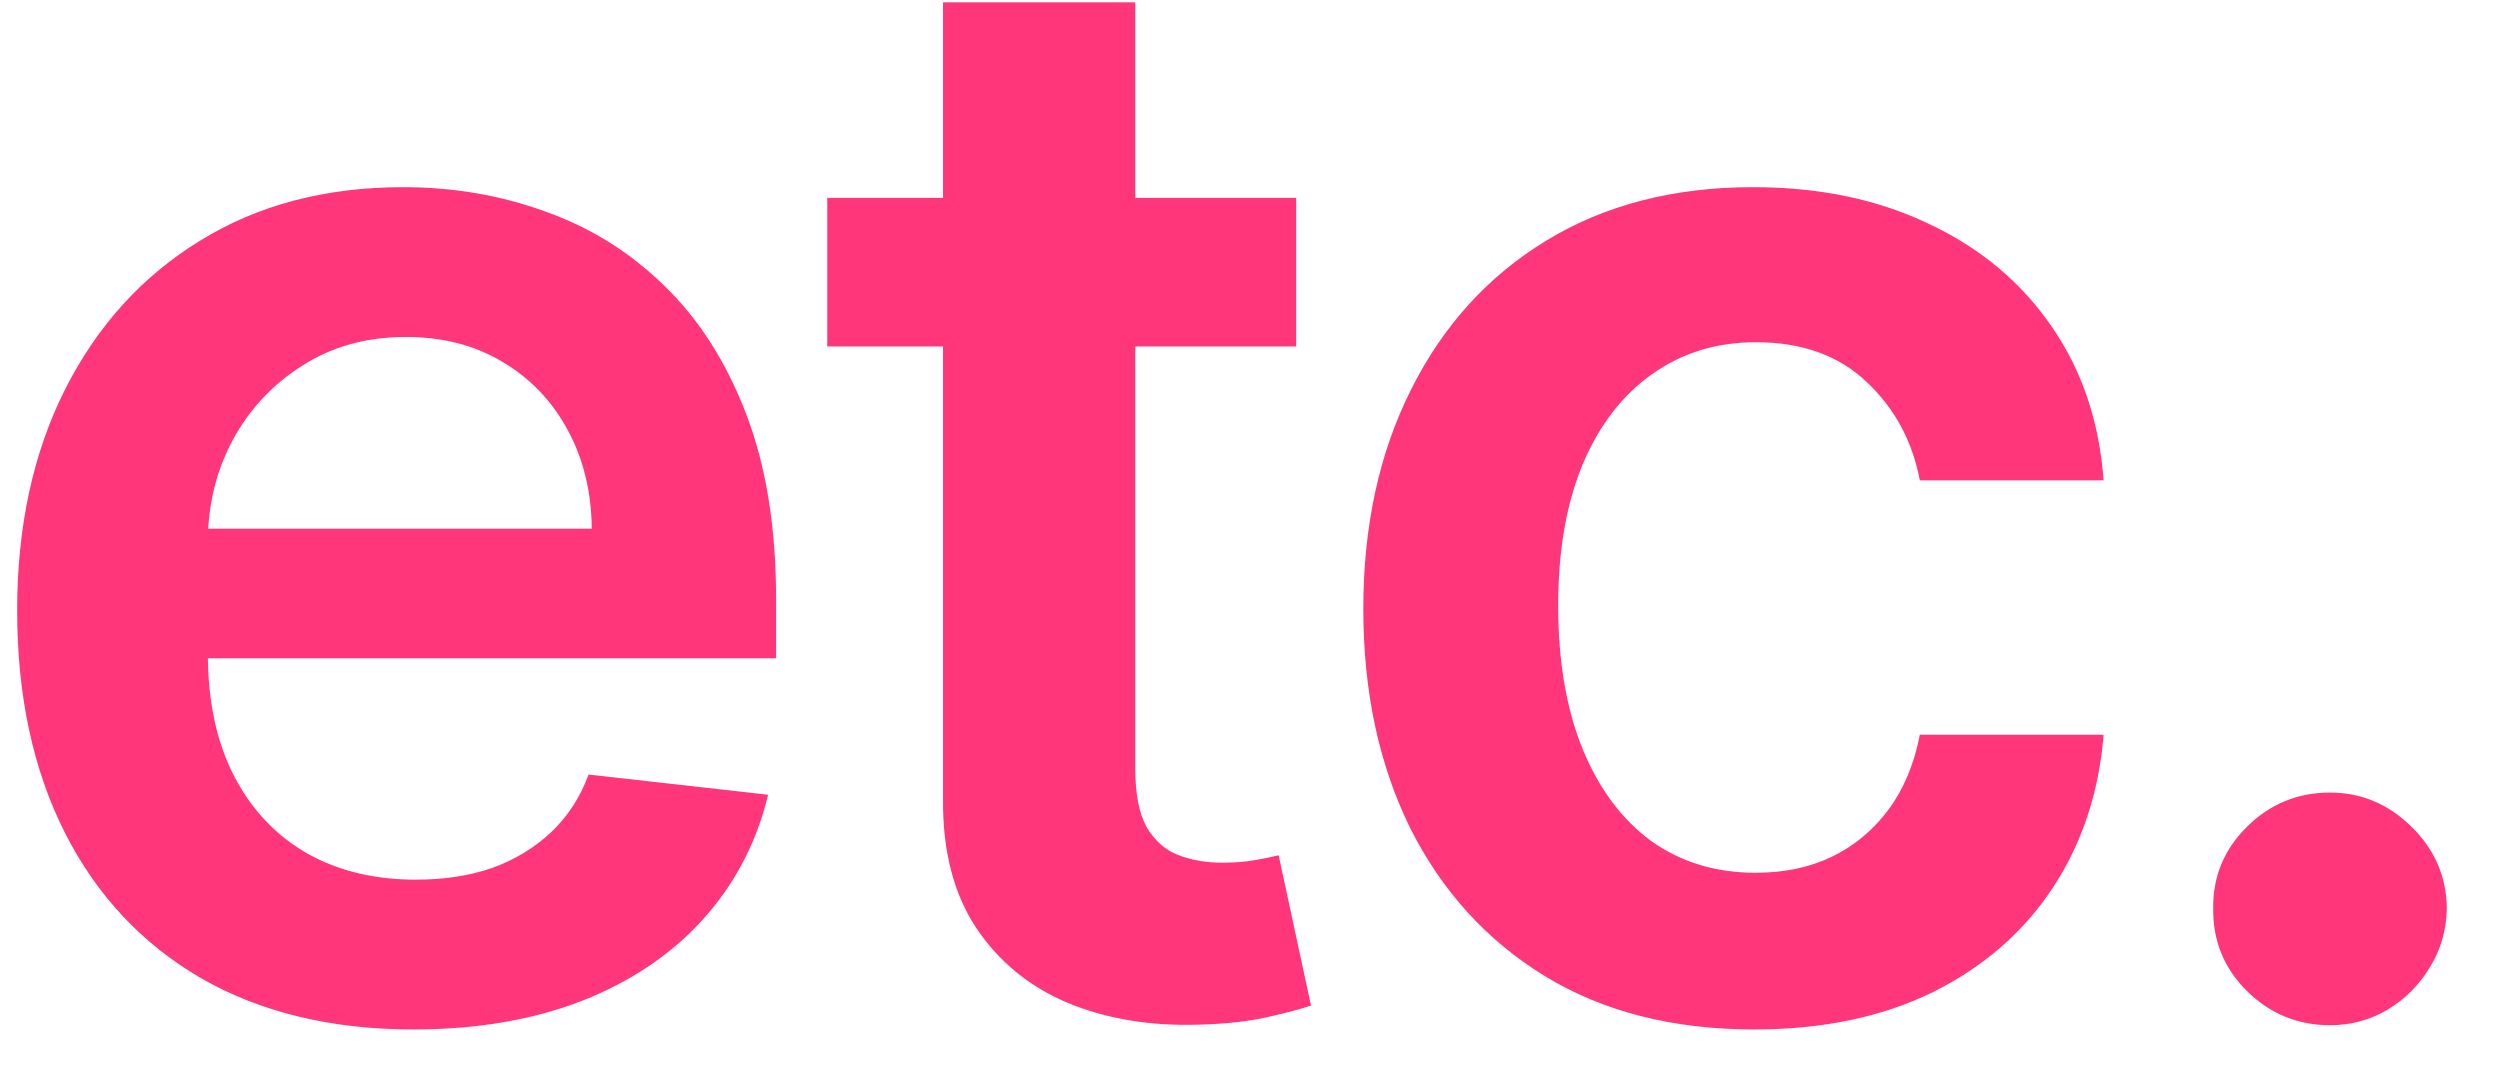
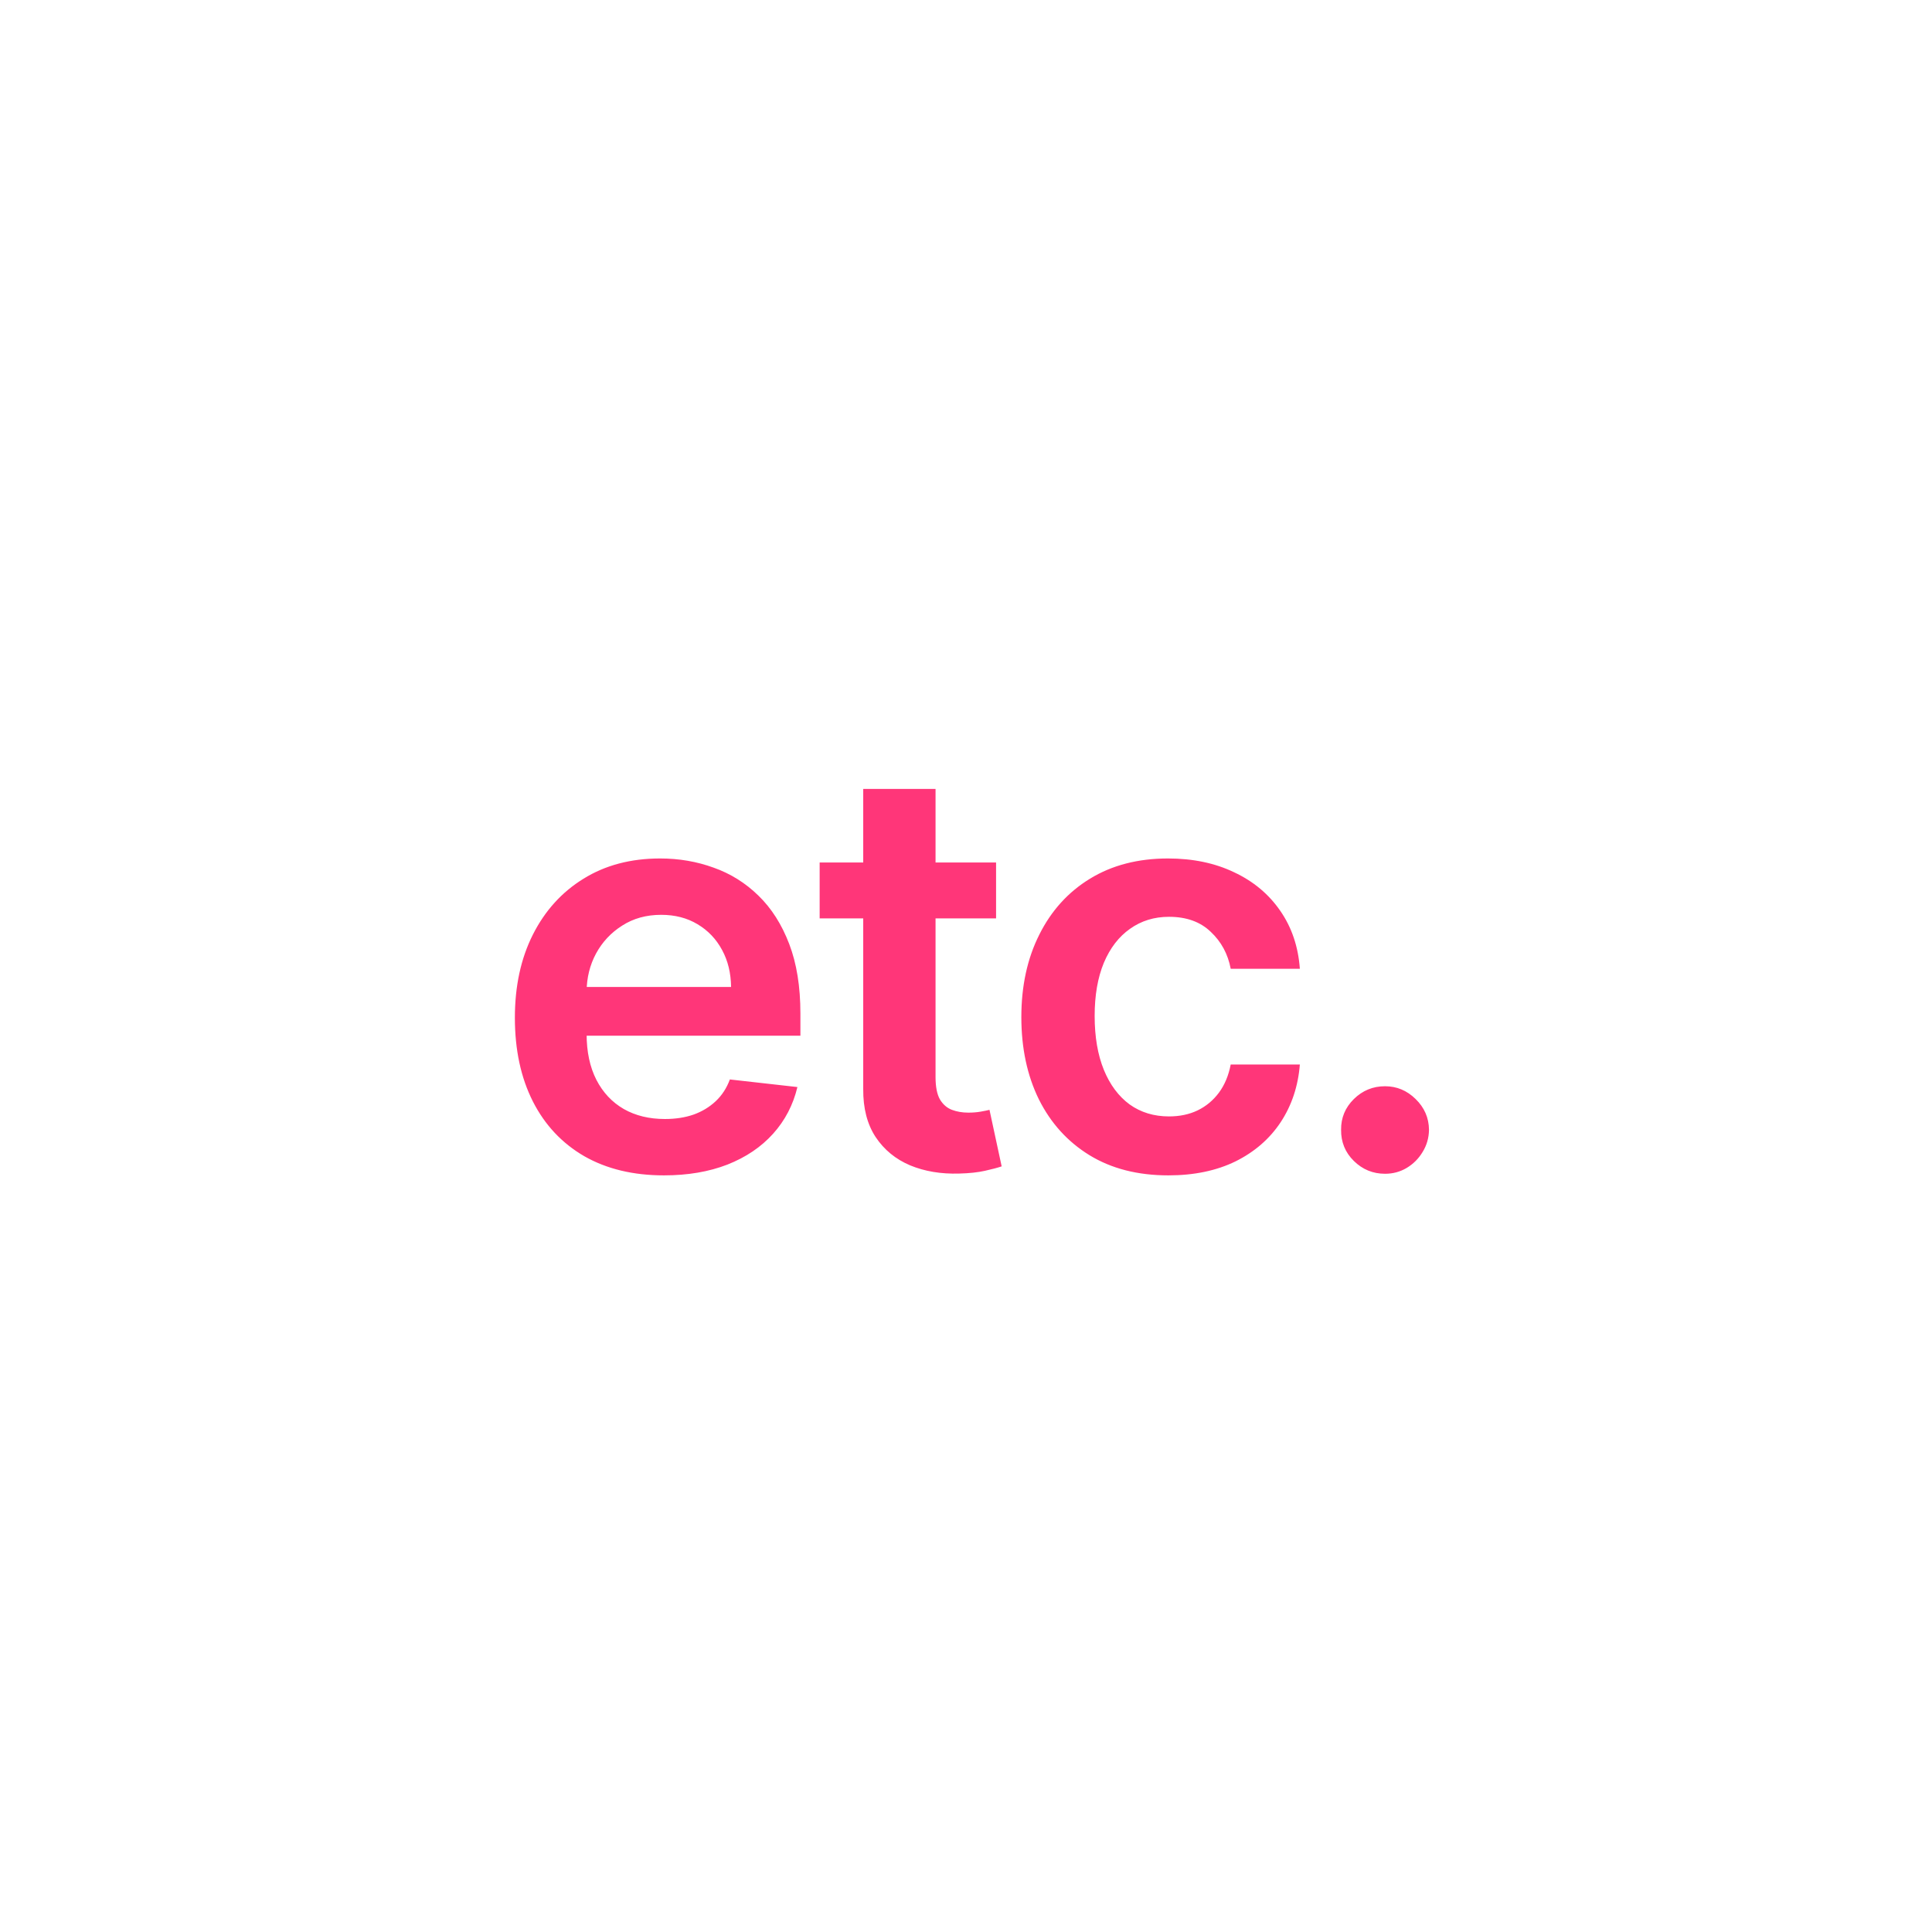
- <svg xmlns="http://www.w3.org/2000/svg" width="37" height="16" viewBox="0 0 37 16" fill="none">
-   <path d="M6.118 15.236C4.907 15.236 3.862 14.984 2.982 14.481C2.106 13.973 1.433 13.255 0.962 12.328C0.49 11.395 0.254 10.297 0.254 9.035C0.254 7.793 0.49 6.703 0.962 5.765C1.438 4.822 2.104 4.088 2.958 3.564C3.812 3.035 4.815 2.77 5.968 2.77C6.712 2.77 7.414 2.891 8.075 3.132C8.74 3.368 9.327 3.735 9.835 4.232C10.349 4.73 10.752 5.364 11.046 6.134C11.339 6.899 11.486 7.811 11.486 8.869V9.742H1.59V7.824H8.758C8.753 7.279 8.635 6.795 8.405 6.37C8.174 5.94 7.852 5.602 7.438 5.356C7.029 5.11 6.552 4.987 6.007 4.987C5.426 4.987 4.915 5.128 4.475 5.411C4.035 5.689 3.692 6.056 3.445 6.512C3.204 6.962 3.081 7.457 3.076 7.997V9.671C3.076 10.373 3.204 10.976 3.461 11.479C3.718 11.977 4.077 12.359 4.538 12.626C4.999 12.888 5.539 13.019 6.157 13.019C6.571 13.019 6.945 12.962 7.281 12.847C7.616 12.726 7.907 12.55 8.153 12.32C8.399 12.089 8.585 11.804 8.711 11.463L11.368 11.762C11.2 12.464 10.88 13.077 10.409 13.601C9.943 14.12 9.345 14.523 8.617 14.811C7.889 15.094 7.055 15.236 6.118 15.236ZM19.183 2.928V5.128H12.243V2.928H19.183ZM13.957 0.035H16.802V11.369C16.802 11.751 16.859 12.045 16.975 12.249C17.095 12.448 17.252 12.585 17.446 12.658C17.64 12.731 17.855 12.768 18.091 12.768C18.269 12.768 18.431 12.755 18.578 12.729C18.73 12.702 18.845 12.679 18.924 12.658L19.403 14.882C19.251 14.934 19.034 14.992 18.751 15.055C18.473 15.118 18.133 15.155 17.729 15.165C17.017 15.186 16.375 15.079 15.804 14.843C15.232 14.602 14.779 14.23 14.444 13.727C14.114 13.224 13.951 12.595 13.957 11.84V0.035ZM25.961 15.236C24.756 15.236 23.721 14.971 22.857 14.442C21.997 13.913 21.335 13.182 20.868 12.249C20.407 11.311 20.177 10.232 20.177 9.011C20.177 7.785 20.412 6.703 20.884 5.765C21.355 4.822 22.021 4.088 22.88 3.564C23.745 3.035 24.767 2.77 25.946 2.77C26.925 2.77 27.793 2.951 28.547 3.313C29.307 3.669 29.912 4.175 30.363 4.83C30.813 5.479 31.07 6.239 31.133 7.109H28.413C28.303 6.527 28.041 6.043 27.628 5.655C27.219 5.262 26.671 5.065 25.985 5.065C25.403 5.065 24.892 5.223 24.452 5.537C24.012 5.846 23.669 6.292 23.423 6.873C23.182 7.455 23.061 8.152 23.061 8.964C23.061 9.786 23.182 10.494 23.423 11.086C23.664 11.673 24.002 12.126 24.436 12.446C24.877 12.76 25.393 12.917 25.985 12.917C26.404 12.917 26.779 12.839 27.109 12.681C27.444 12.519 27.724 12.286 27.95 11.982C28.175 11.678 28.33 11.309 28.413 10.874H31.133C31.065 11.728 30.813 12.485 30.378 13.145C29.944 13.8 29.351 14.314 28.602 14.686C27.853 15.052 26.973 15.236 25.961 15.236ZM34.484 15.173C34.007 15.173 33.599 15.005 33.258 14.67C32.917 14.335 32.75 13.926 32.755 13.444C32.75 12.972 32.917 12.569 33.258 12.233C33.599 11.898 34.007 11.73 34.484 11.73C34.945 11.73 35.346 11.898 35.687 12.233C36.032 12.569 36.208 12.972 36.213 13.444C36.208 13.763 36.124 14.054 35.962 14.316C35.805 14.578 35.595 14.788 35.333 14.945C35.076 15.097 34.793 15.173 34.484 15.173Z" fill="#FF3679" />
+ <svg xmlns="http://www.w3.org/2000/svg" width="76" height="76" viewBox="0 0 76 76" fill="none">
+   <path d="M26.117 46.236C24.907 46.236 23.862 45.984 22.982 45.481C22.107 44.973 21.433 44.255 20.962 43.328C20.49 42.395 20.254 41.297 20.254 40.035C20.254 38.793 20.49 37.703 20.962 36.765C21.438 35.822 22.104 35.088 22.958 34.564C23.812 34.035 24.815 33.77 25.968 33.77C26.712 33.77 27.414 33.891 28.075 34.132C28.74 34.368 29.327 34.734 29.835 35.232C30.349 35.73 30.752 36.364 31.046 37.134C31.339 37.899 31.486 38.811 31.486 39.87V40.742H21.59V38.824H28.758C28.753 38.279 28.635 37.794 28.405 37.37C28.174 36.94 27.852 36.602 27.438 36.356C27.029 36.11 26.552 35.987 26.008 35.987C25.426 35.987 24.915 36.128 24.475 36.411C24.035 36.689 23.692 37.056 23.445 37.512C23.204 37.962 23.081 38.457 23.076 38.997V40.671C23.076 41.373 23.204 41.976 23.461 42.479C23.718 42.977 24.077 43.359 24.538 43.626C24.999 43.888 25.538 44.019 26.157 44.019C26.571 44.019 26.945 43.962 27.281 43.846C27.616 43.726 27.907 43.55 28.153 43.32C28.399 43.089 28.585 42.804 28.711 42.463L31.368 42.762C31.2 43.464 30.881 44.077 30.409 44.601C29.942 45.12 29.345 45.523 28.617 45.811C27.889 46.094 27.055 46.236 26.117 46.236ZM39.183 33.928V36.128H32.243V33.928H39.183ZM33.957 31.035H36.802V42.369C36.802 42.751 36.859 43.045 36.975 43.249C37.095 43.448 37.252 43.584 37.446 43.658C37.64 43.731 37.855 43.768 38.091 43.768C38.269 43.768 38.431 43.755 38.578 43.729C38.73 43.702 38.845 43.679 38.924 43.658L39.403 45.882C39.251 45.934 39.034 45.992 38.751 46.055C38.473 46.118 38.133 46.155 37.729 46.165C37.017 46.186 36.375 46.079 35.804 45.843C35.233 45.602 34.779 45.23 34.444 44.727C34.114 44.224 33.951 43.595 33.957 42.84V31.035ZM45.961 46.236C44.756 46.236 43.721 45.971 42.857 45.442C41.997 44.913 41.335 44.182 40.868 43.249C40.407 42.311 40.177 41.232 40.177 40.011C40.177 38.785 40.412 37.703 40.884 36.765C41.355 35.822 42.021 35.088 42.88 34.564C43.745 34.035 44.767 33.77 45.946 33.77C46.925 33.77 47.793 33.951 48.547 34.313C49.307 34.669 49.912 35.175 50.363 35.83C50.813 36.479 51.07 37.239 51.133 38.109H48.413C48.303 37.527 48.041 37.043 47.627 36.655C47.219 36.262 46.671 36.065 45.985 36.065C45.403 36.065 44.892 36.223 44.452 36.537C44.012 36.846 43.669 37.291 43.423 37.873C43.182 38.455 43.061 39.152 43.061 39.964C43.061 40.786 43.182 41.494 43.423 42.086C43.664 42.673 44.002 43.126 44.437 43.446C44.877 43.76 45.393 43.917 45.985 43.917C46.404 43.917 46.779 43.839 47.109 43.681C47.444 43.519 47.724 43.286 47.95 42.982C48.175 42.678 48.33 42.309 48.413 41.874H51.133C51.065 42.728 50.813 43.485 50.378 44.145C49.944 44.8 49.351 45.314 48.602 45.686C47.853 46.052 46.973 46.236 45.961 46.236ZM54.484 46.173C54.007 46.173 53.599 46.005 53.258 45.67C52.917 45.335 52.75 44.926 52.755 44.444C52.75 43.972 52.917 43.569 53.258 43.233C53.599 42.898 54.007 42.73 54.484 42.73C54.945 42.73 55.346 42.898 55.687 43.233C56.032 43.569 56.208 43.972 56.213 44.444C56.208 44.763 56.124 45.054 55.962 45.316C55.805 45.578 55.595 45.788 55.333 45.945C55.076 46.097 54.793 46.173 54.484 46.173Z" fill="#FF3679" />
</svg>
